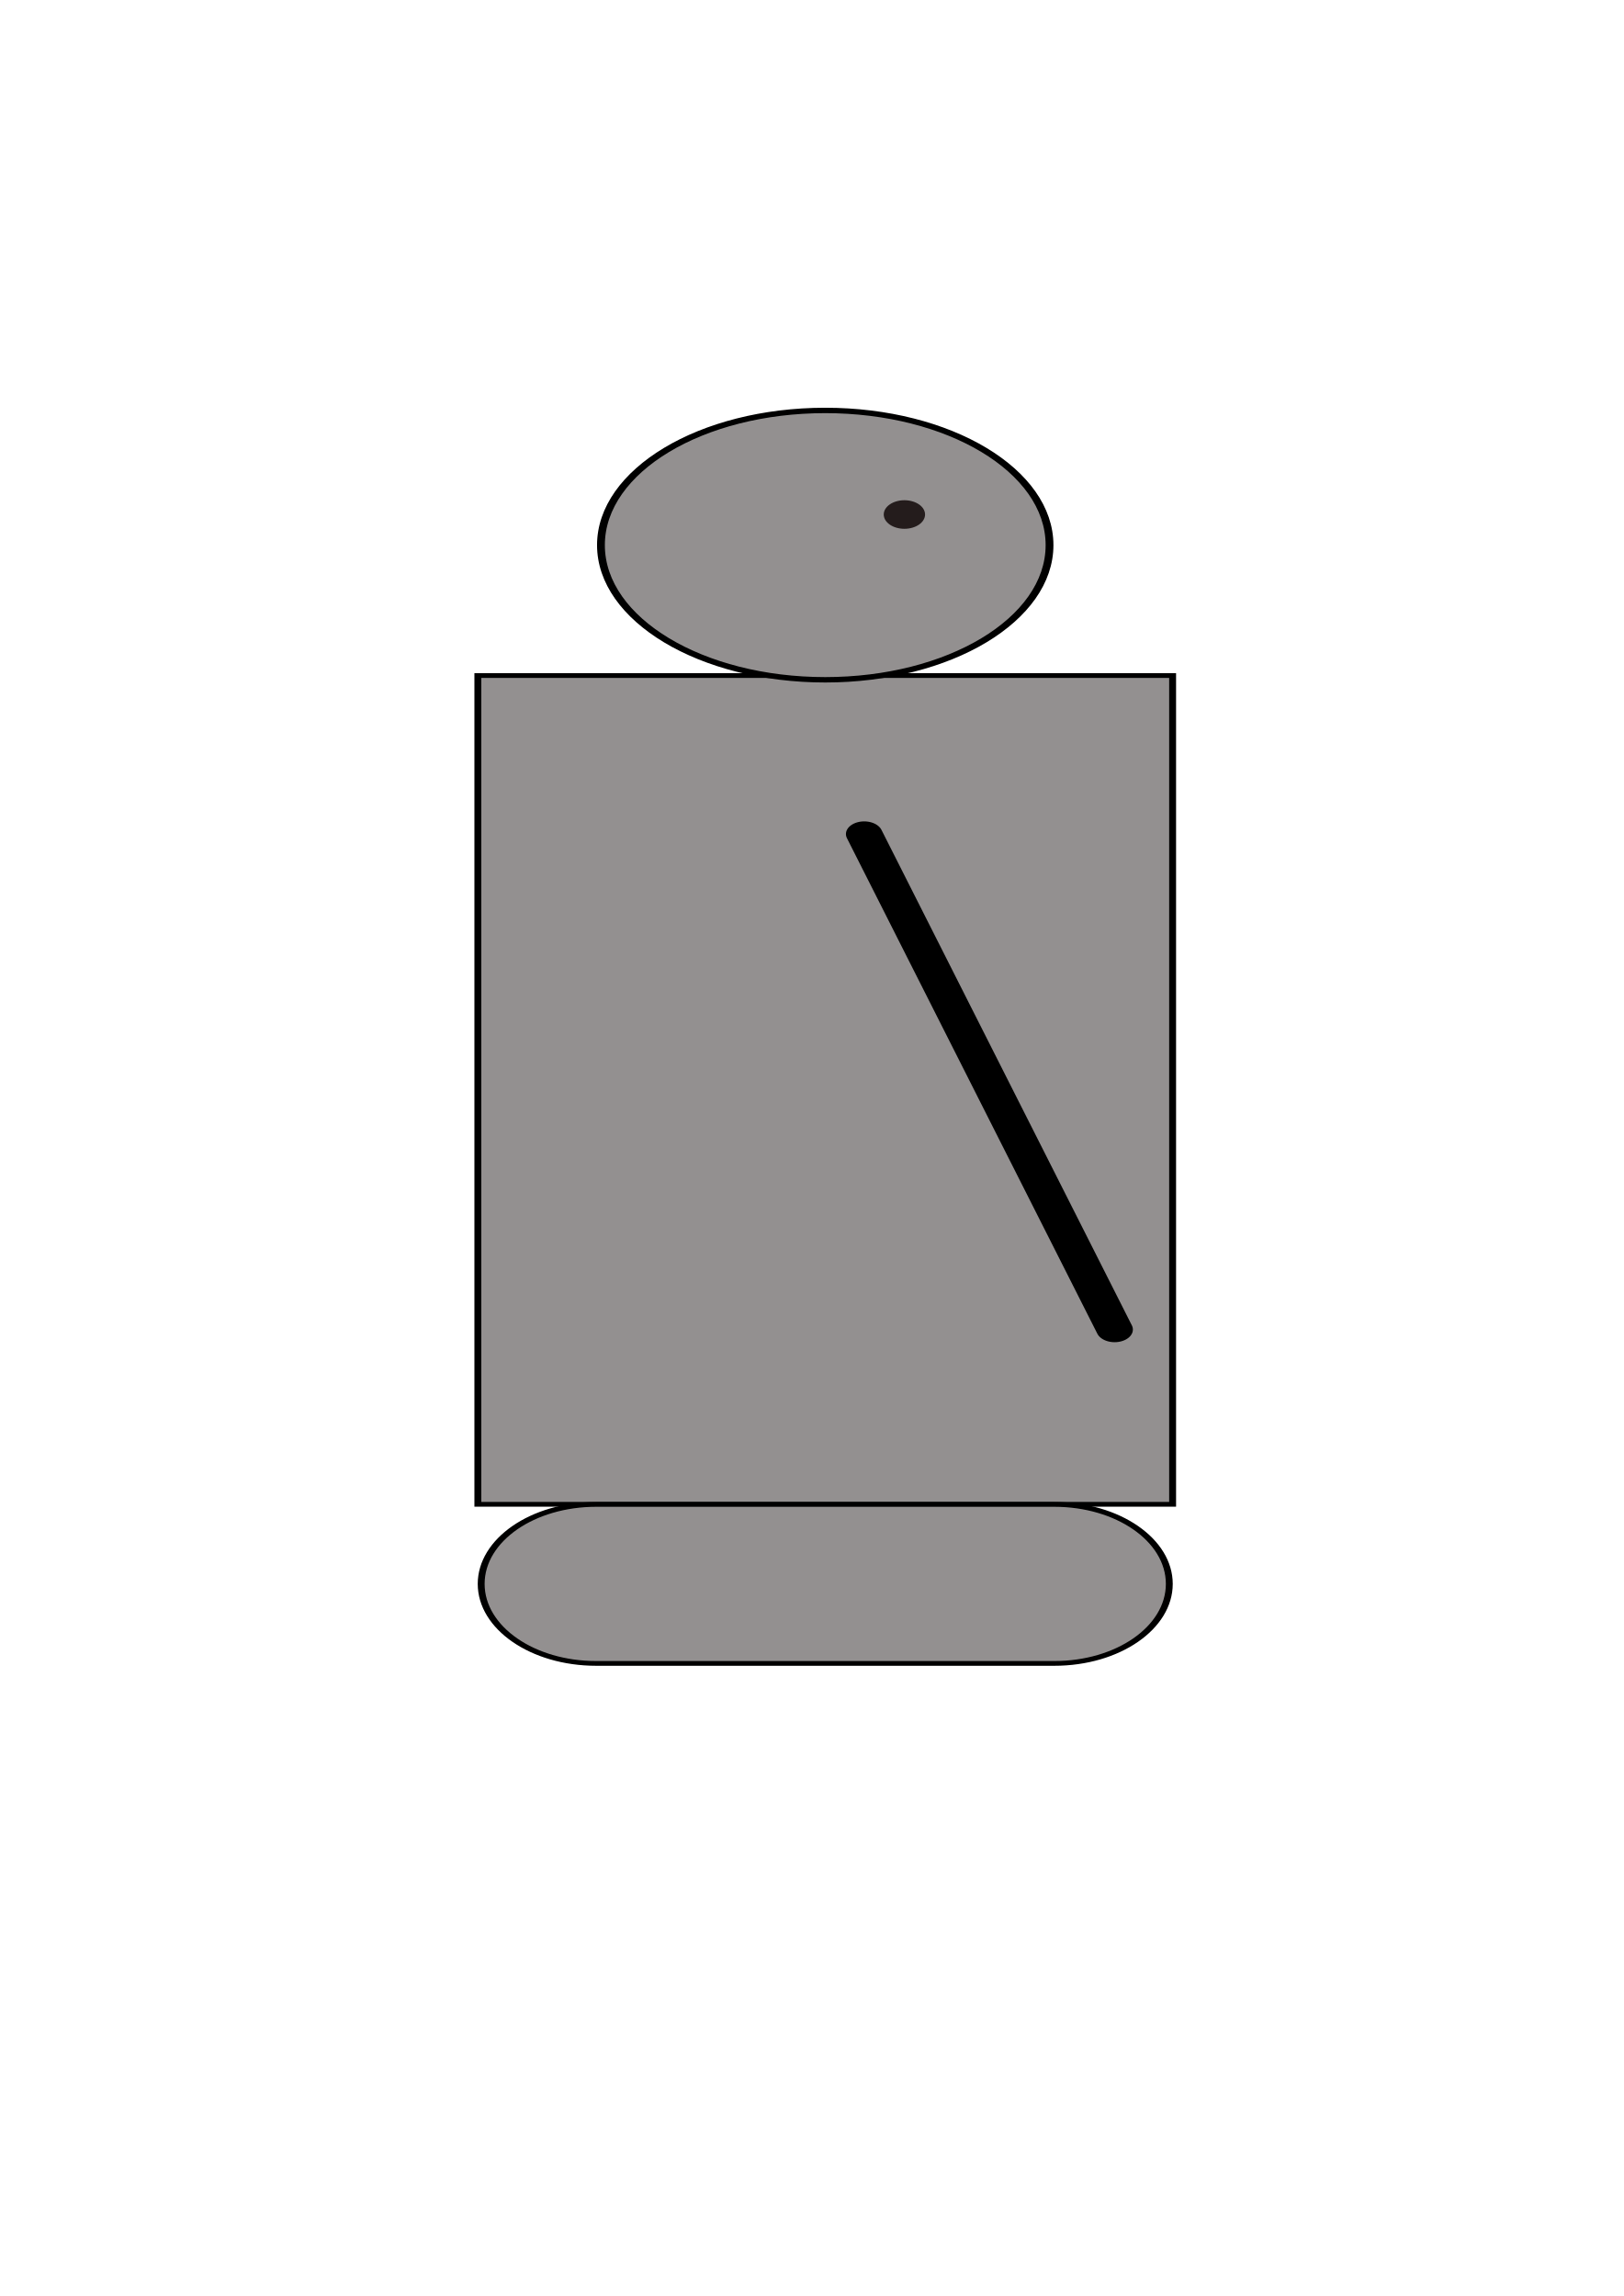
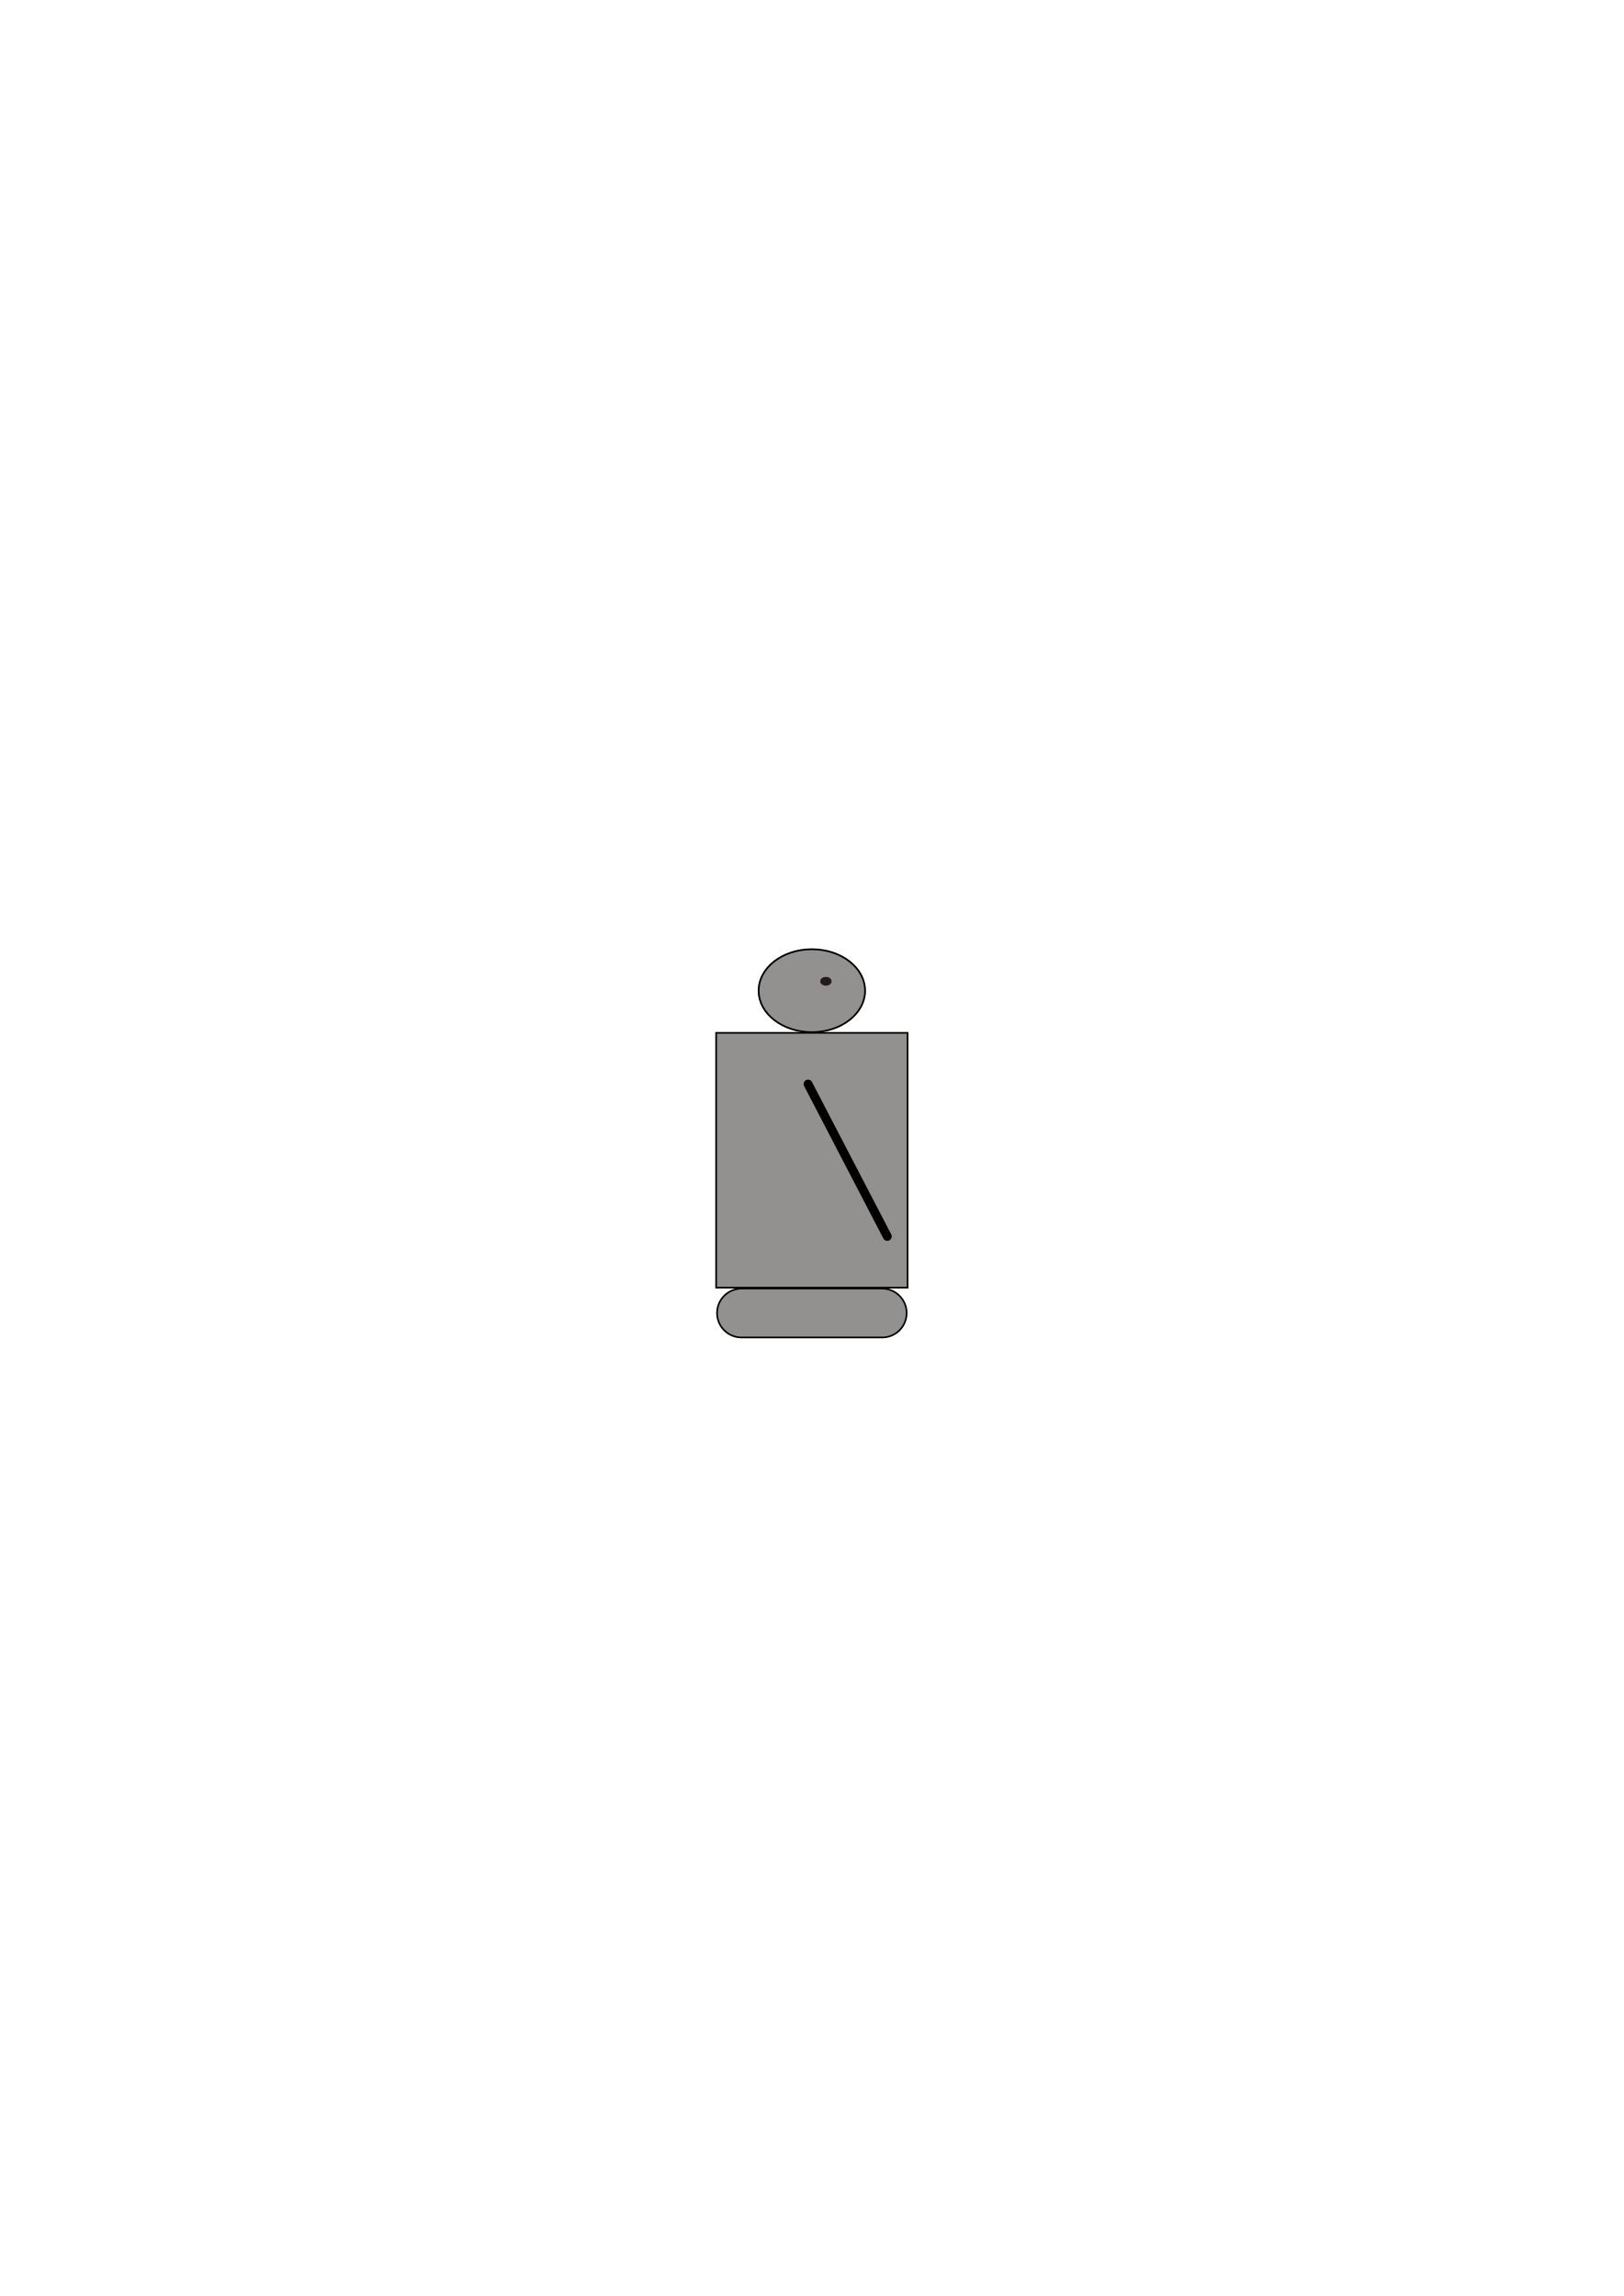
<svg xmlns="http://www.w3.org/2000/svg" width="210mm" height="297mm" viewBox="0 0 210 297" version="1.1" id="svg8">
  <defs id="defs2" />
  <g id="layer1" style="display:inline">
-     <g id="g887" transform="matrix(1.009831,0,0,0.6983415,-1.04932,42.00683)">
-       <g id="g879">
-         <rect style="font-variation-settings:normal;opacity:1;vector-effect:none;fill:#939090;fill-opacity:1;fill-rule:evenodd;stroke:#000000;stroke-width:0.883;stroke-linecap:butt;stroke-linejoin:miter;stroke-miterlimit:4;stroke-dasharray:none;stroke-dashoffset:0;stroke-opacity:1;stop-color:#000000;stop-opacity:1" id="rect10" width="88.981" height="153.513" x="62.241" y="64.98" />
-         <ellipse style="fill:#939090;fill-opacity:1;stroke:#000000;stroke-width:1;stroke-miterlimit:4;stroke-dasharray:none;stroke-opacity:1" id="path845" cx="106.732" cy="40.821" rx="28.726" ry="24.946" />
-         <rect style="font-variation-settings:normal;opacity:1;vector-effect:none;fill:#939090;fill-opacity:1;fill-rule:evenodd;stroke:#000000;stroke-width:0.881;stroke-linecap:round;stroke-linejoin:miter;stroke-miterlimit:4;stroke-dasharray:none;stroke-dashoffset:0;stroke-opacity:1;stop-color:#000000;stop-opacity:1" id="rect857" width="88.131" height="29.45" x="62.666" y="218.514" ry="14.725" />
+     <g id="g70">
+       <g id="g61">
+         <rect style="font-variation-settings:normal;vector-effect:none;fill:#939090;fill-opacity:1;fill-rule:evenodd;stroke:#000000;stroke-width:0.216;stroke-linecap:butt;stroke-linejoin:miter;stroke-miterlimit:4;stroke-dasharray:none;stroke-dashoffset:0;stroke-opacity:1;stop-color:#000000" id="rect10" width="24.759" height="32.961" x="92.621" y="133.605" />
+         <rect style="font-variation-settings:normal;vector-effect:none;fill:#939090;fill-opacity:1;fill-rule:evenodd;stroke:#000000;stroke-width:0.215;stroke-linecap:round;stroke-linejoin:miter;stroke-miterlimit:4;stroke-dasharray:none;stroke-dashoffset:0;stroke-opacity:1;stop-color:#000000" id="rect857" width="24.522" height="6.323" x="92.739" y="166.688" ry="3.162" />
+         <g id="g54">
+           <ellipse style="fill:#939090;fill-opacity:1;stroke:#000000;stroke-width:0.227;stroke-miterlimit:4;stroke-dasharray:none;stroke-opacity:1" id="path845" cx="105" cy="128.154" rx="6.886" ry="5.365" />
+           <ellipse style="fill:#241c1c;fill-opacity:1;stroke-width:1.222;stroke-linecap:round;stroke-miterlimit:4;stroke-dasharray:none" id="path855" cx="106.819" cy="126.936" rx="0.736" ry="0.568" />
+         </g>
      </g>
-       <path style="fill:none;stroke:#000000;stroke-width:4.681;stroke-linecap:round;stroke-linejoin:miter;stroke-miterlimit:4;stroke-dasharray:none;stroke-opacity:1" d="m 111.722,94.335 c 32.069,91.789 32.069,91.789 32.069,91.789" id="path851" />
-       <circle style="fill:#241c1c;fill-opacity:1;stroke-width:5;stroke-linecap:round;stroke-miterlimit:4;stroke-dasharray:none" id="path855" cx="116.87" cy="35.152" r="2.646" />
+       <path style="fill:none;stroke:#000000;stroke-width:1.144;stroke-linecap:round;stroke-linejoin:miter;stroke-miterlimit:4;stroke-dasharray:none;stroke-opacity:1" d="m 104.51,140.229 10.246,19.708" id="path851" />
    </g>
  </g>
</svg>
